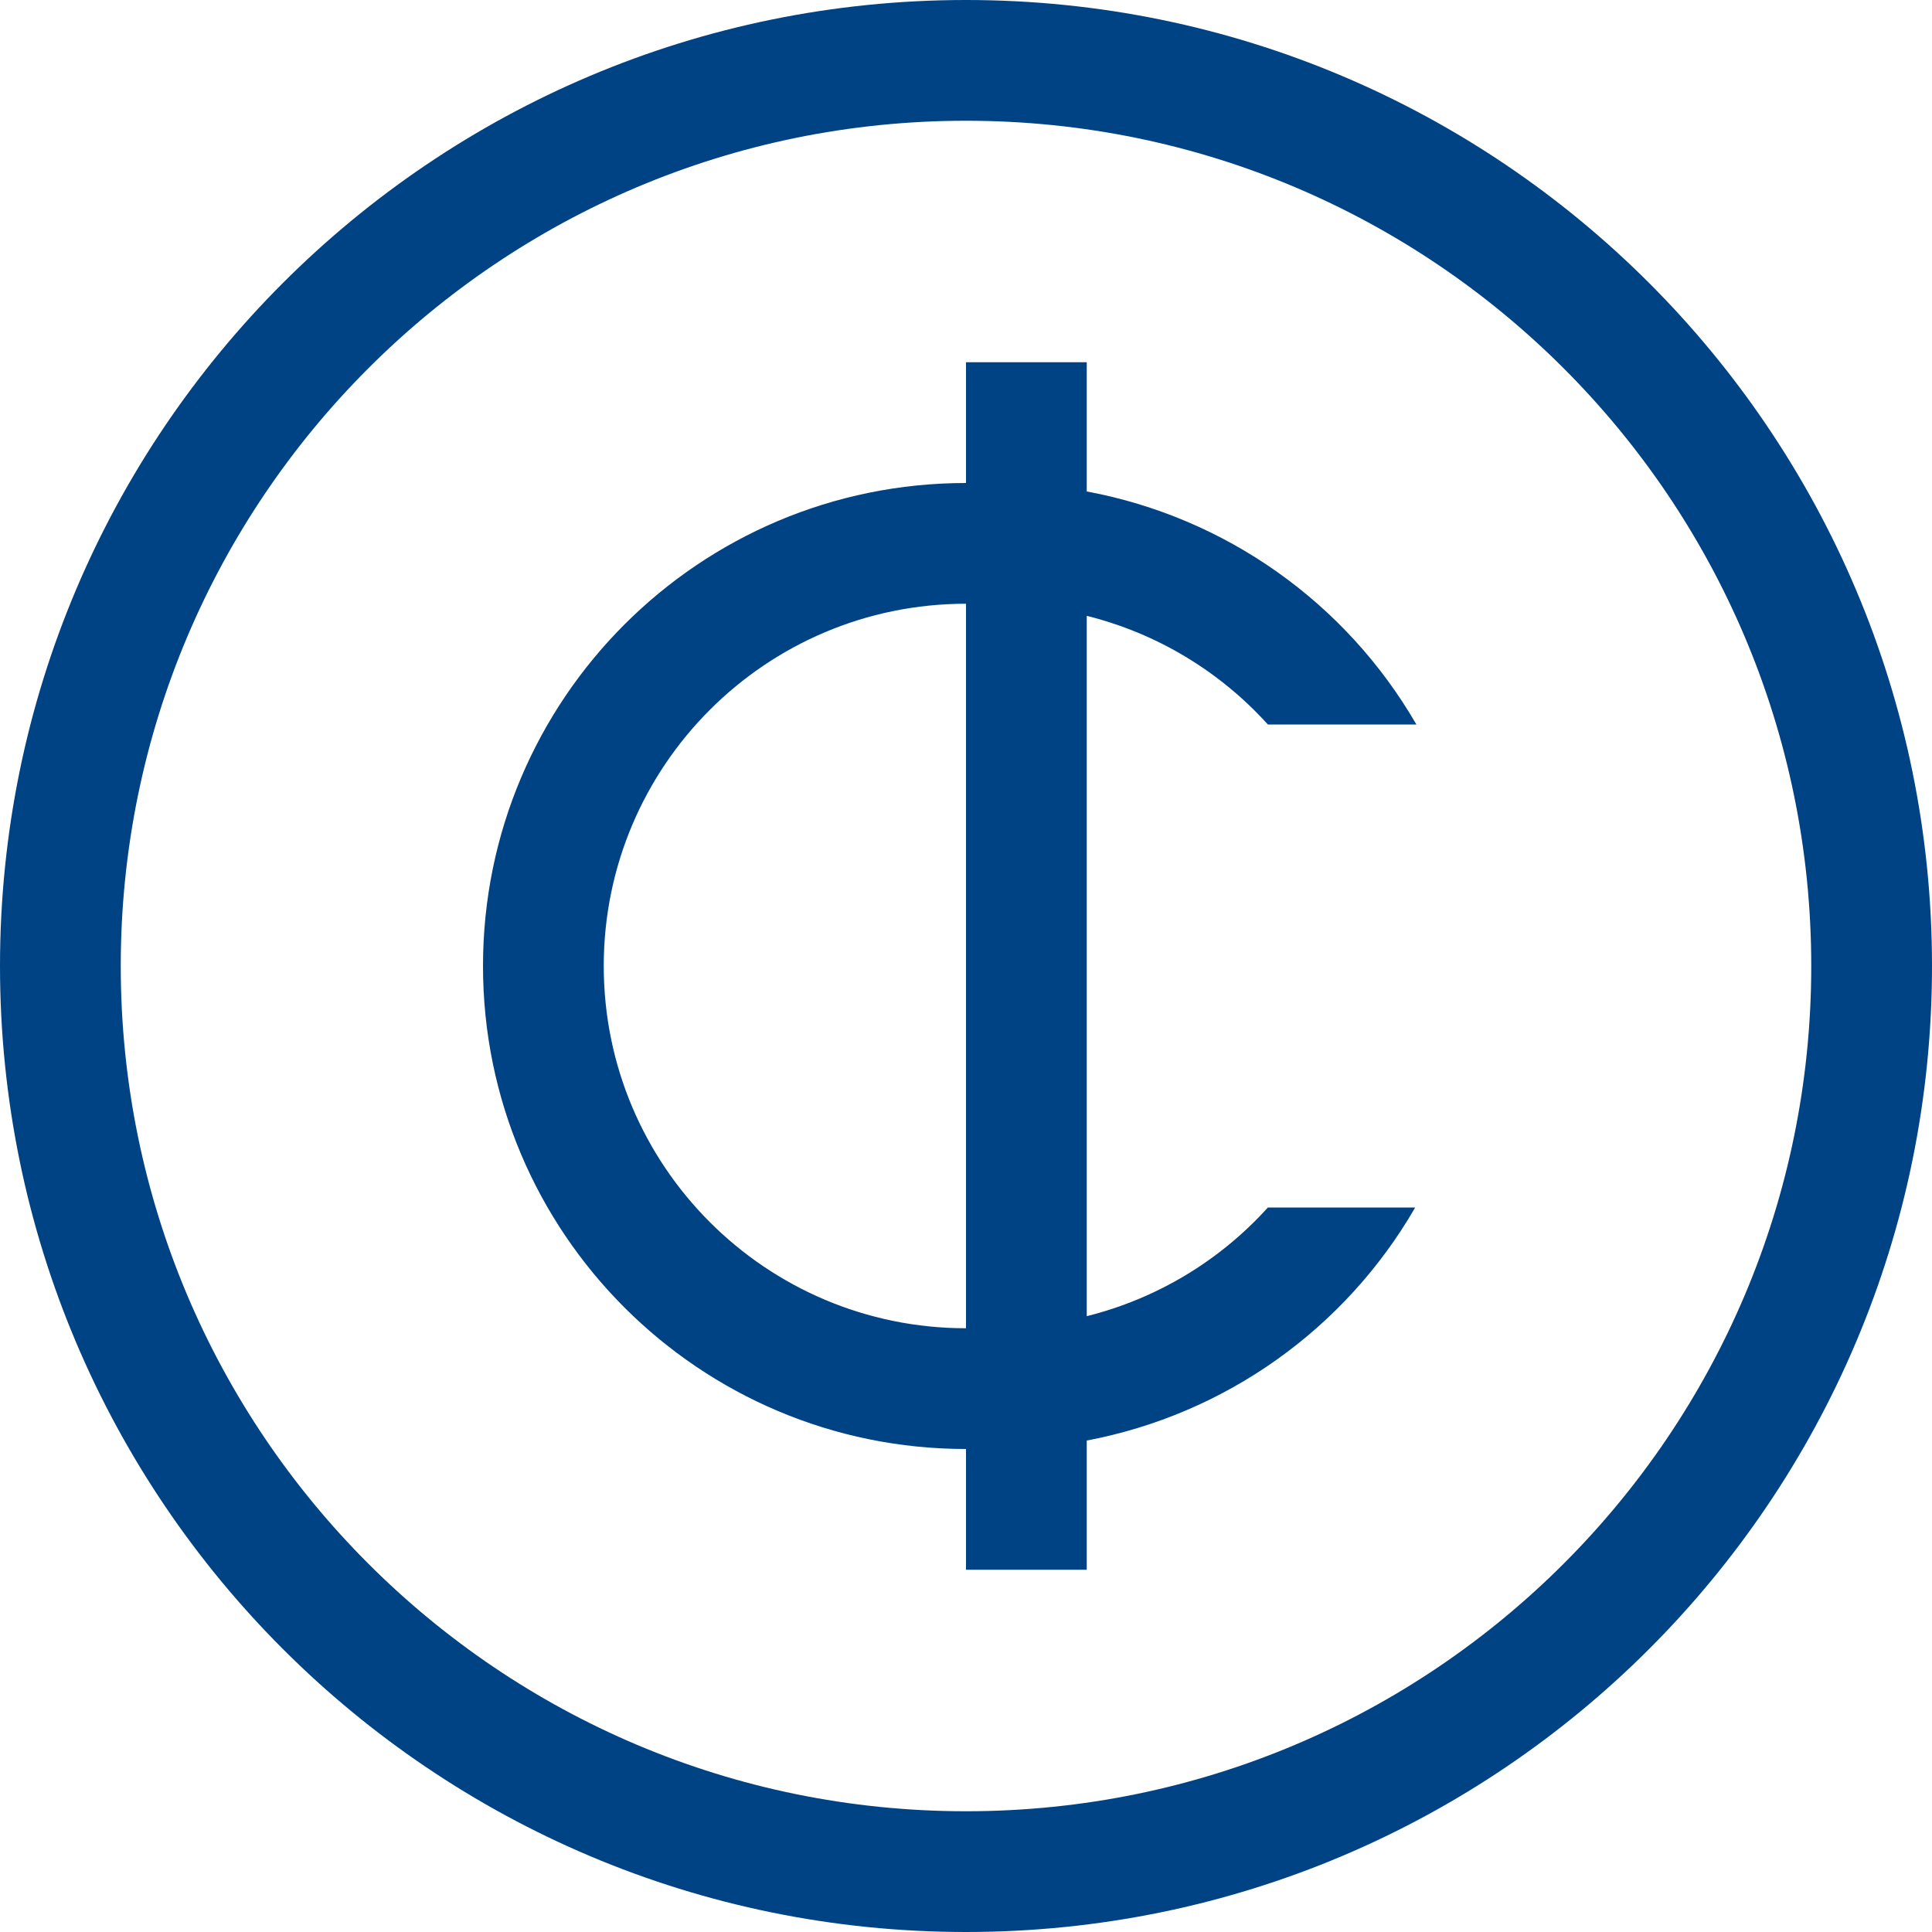
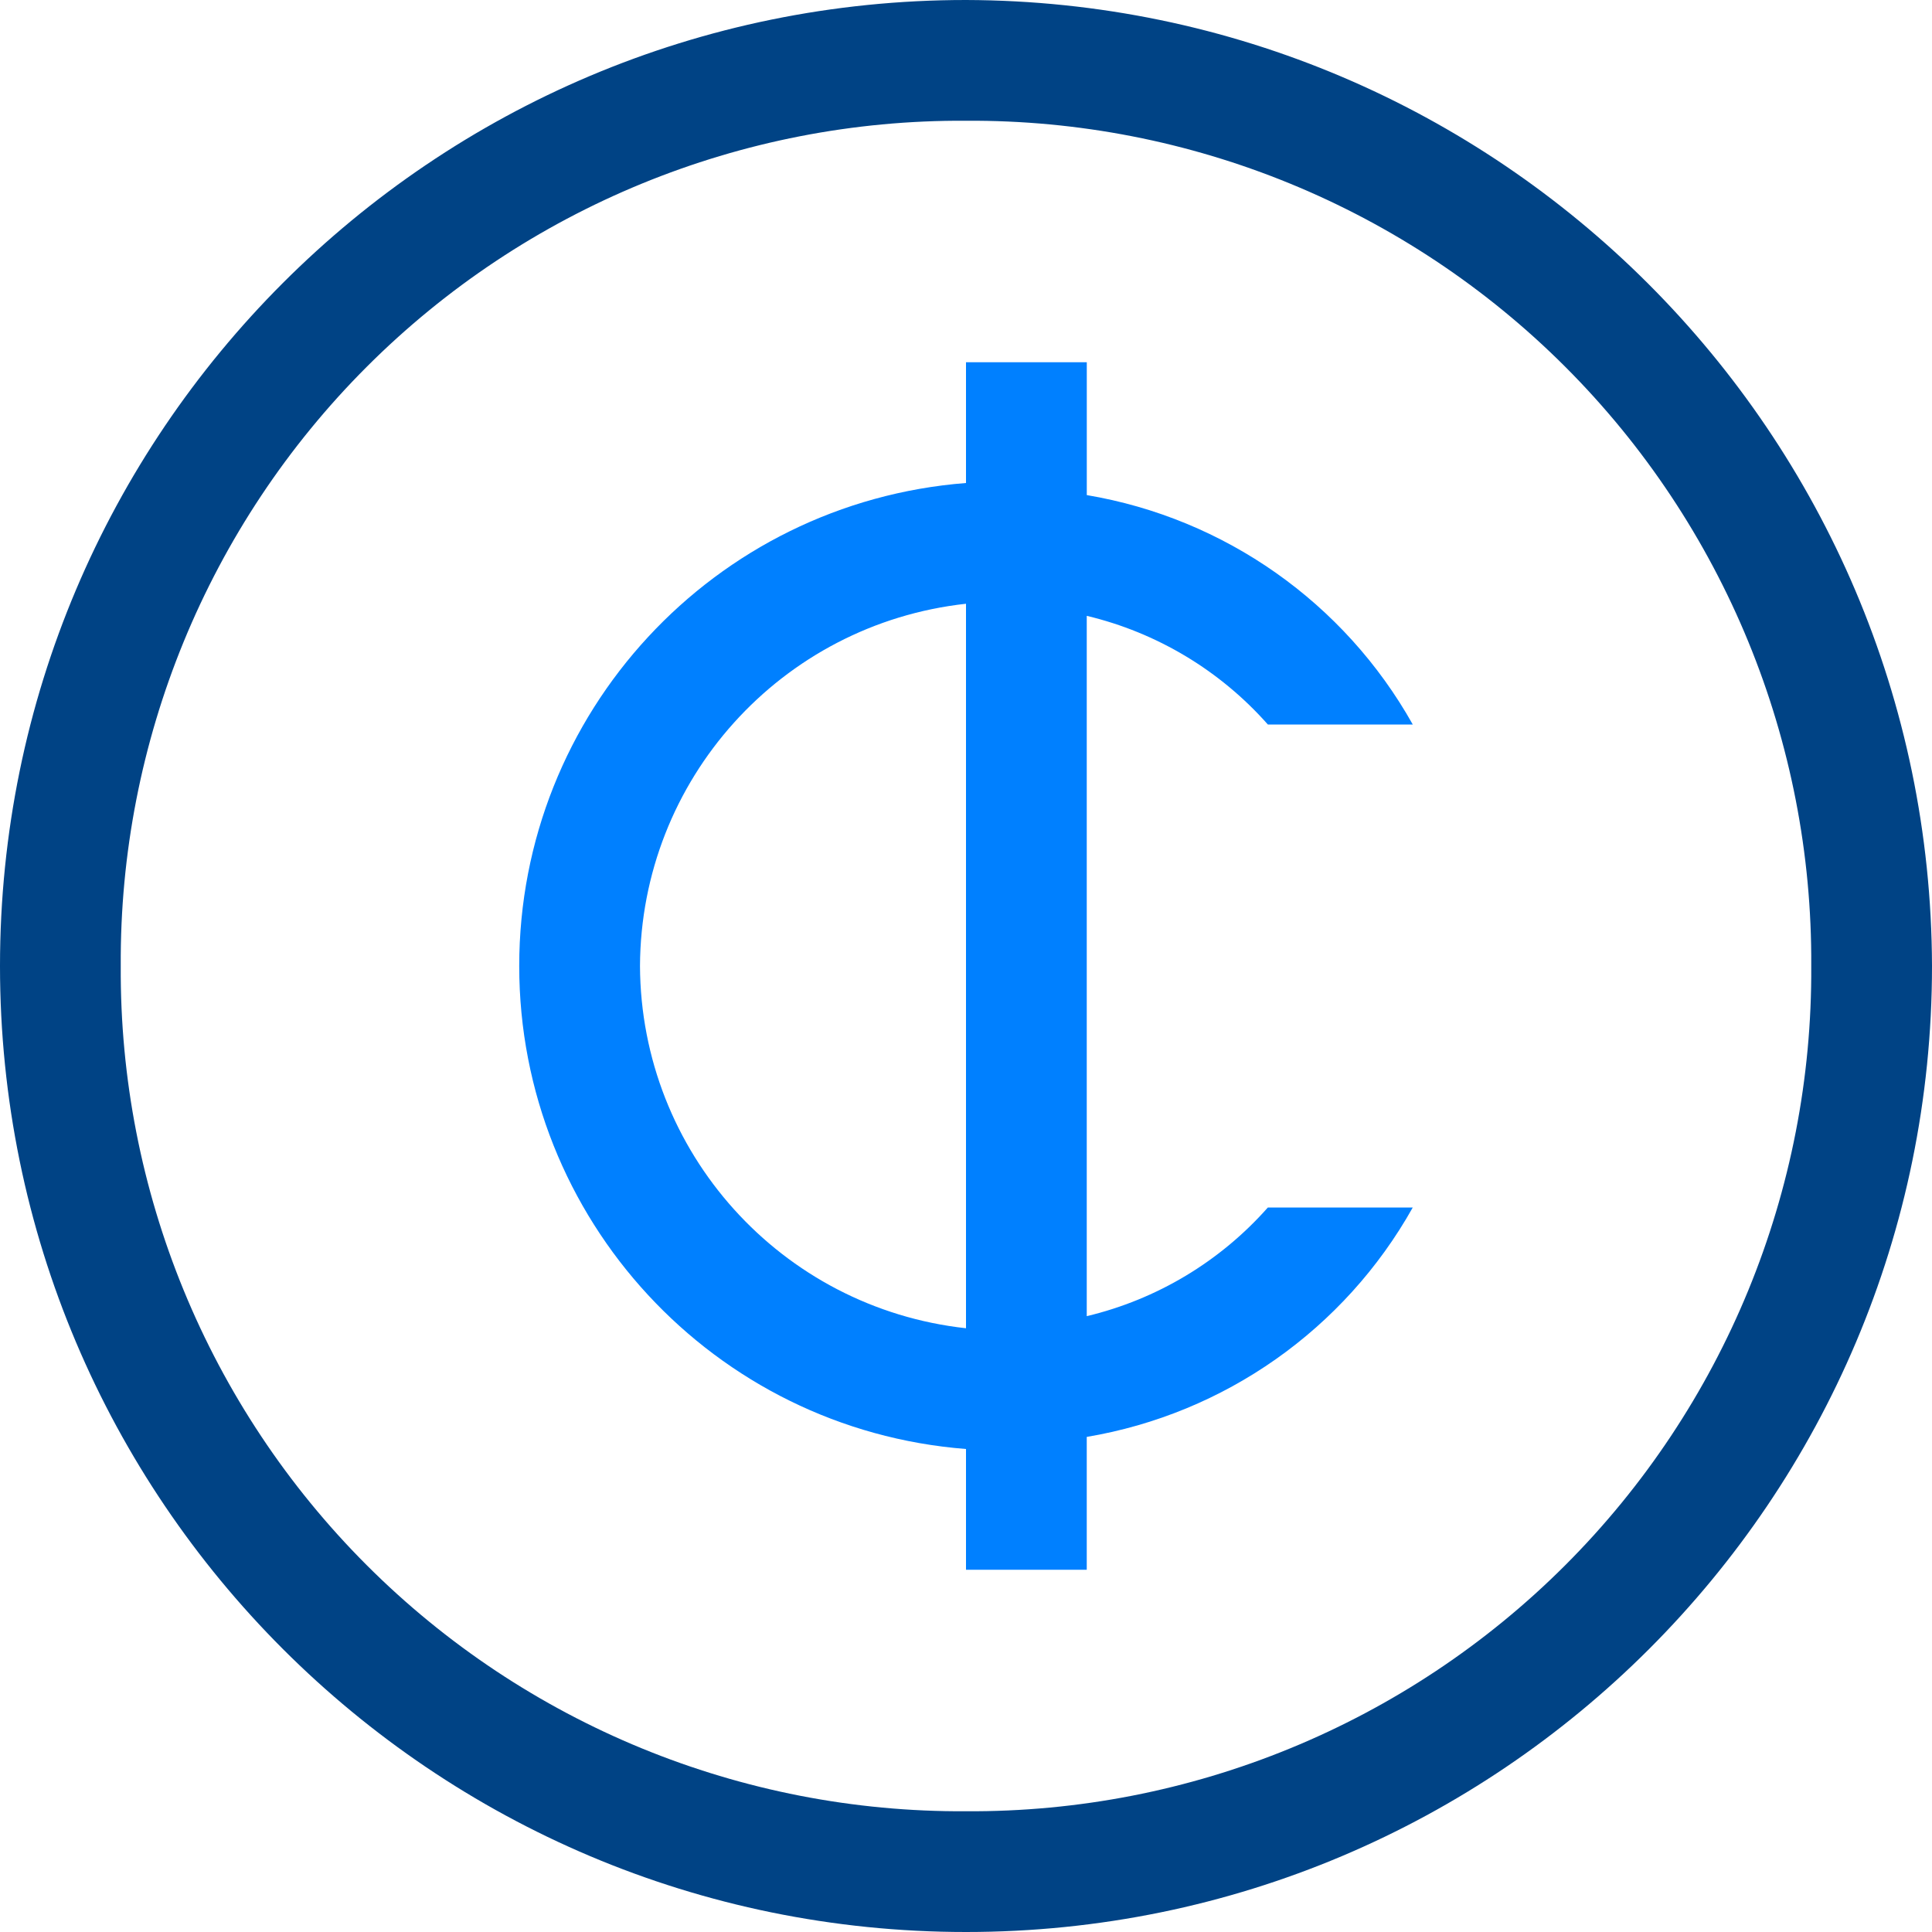
- <svg xmlns="http://www.w3.org/2000/svg" id="Layer_1" data-name="Layer 1" viewBox="0 0 16 16">
+ <svg xmlns="http://www.w3.org/2000/svg" viewBox="-23223 -15609 50 50">
  <defs>
-     <style>.cls-1{fill:#004385;}</style>
+     <style>
+       .cls-1 {
+         fill: #004385;
+       }
+ 
+       .cls-2 {
+         fill: #0080ff;
+       }
+     </style>
  </defs>
-   <path class="cls-1" d="M8,0a8,8,0,1,0,8,8A8,8,0,0,0,8,0ZM8,15a7,7,0,1,1,7-7A7,7,0,0,1,8,15Z" />
-   <path class="cls-1" d="M10.5,6h1.23A4,4,0,0,0,9,4.07V3H8V4A4,4,0,0,0,8,12v1H9V11.93A4,4,0,0,0,11.72,10H10.5a3,3,0,0,1-1.5.9V5.1A3,3,0,0,1,10.5,6ZM8,11A3,3,0,0,1,8,5Z" />
+   <g id="Group_378" data-name="Group 378" transform="translate(-23223 -15609)">
+     <path id="Path_642" data-name="Path 642" class="cls-1" d="M25,0A25,25,0,1,0,50,25,25.073,25.073,0,0,0,25,0Zm0,46.875A21.74,21.74,0,0,1,3.125,25,21.74,21.74,0,0,1,25,3.125,21.74,21.74,0,0,1,46.875,25,21.74,21.74,0,0,1,25,46.875Z" />
+     <path id="Path_643" data-name="Path 643" class="cls-2" d="M18.987,27.687V9.563a9.061,9.061,0,0,1,4.688,2.813h3.75a11.945,11.945,0,0,0-8.437-5.938V3H15.862V6.125a12.538,12.538,0,0,0,0,25V34.25h3.125V30.812a11.945,11.945,0,0,0,8.437-5.937h-3.75A9.061,9.061,0,0,1,18.987,27.687ZM7.425,18.625A9.473,9.473,0,0,1,15.862,9.25V28A9.473,9.473,0,0,1,7.425,18.625Z" transform="translate(9.138 6.375)" />
+   </g>
</svg>
